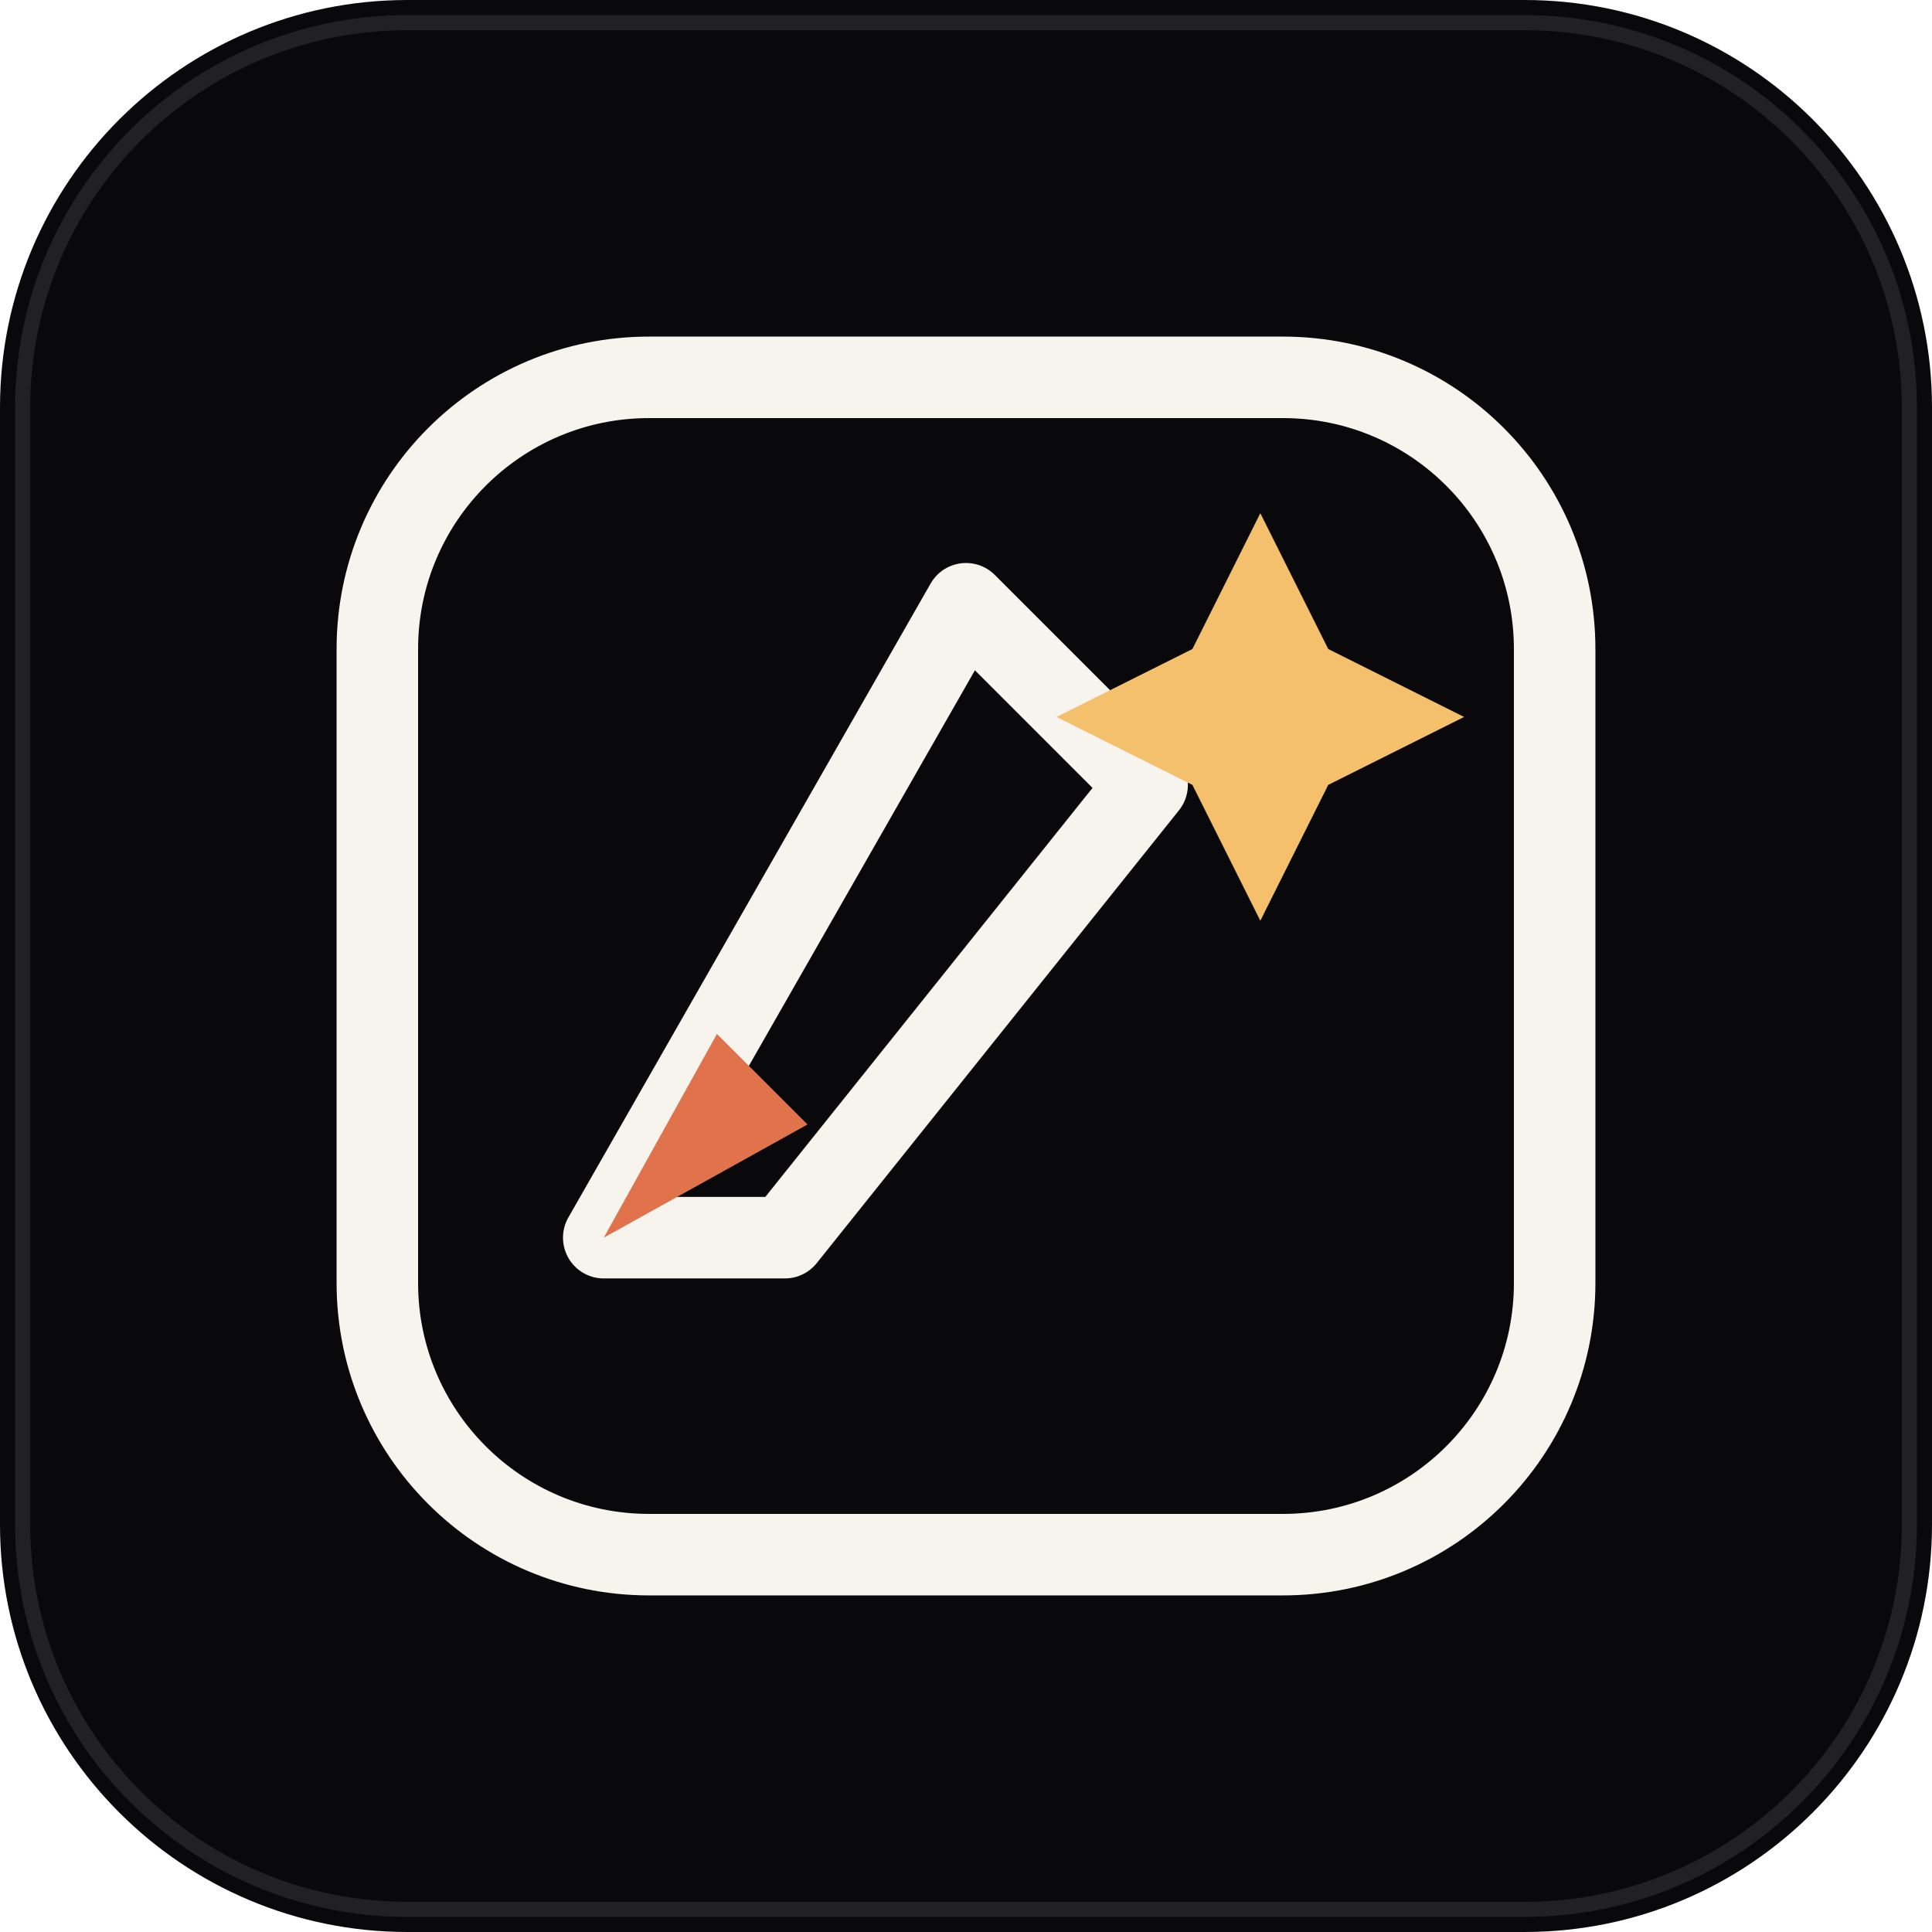
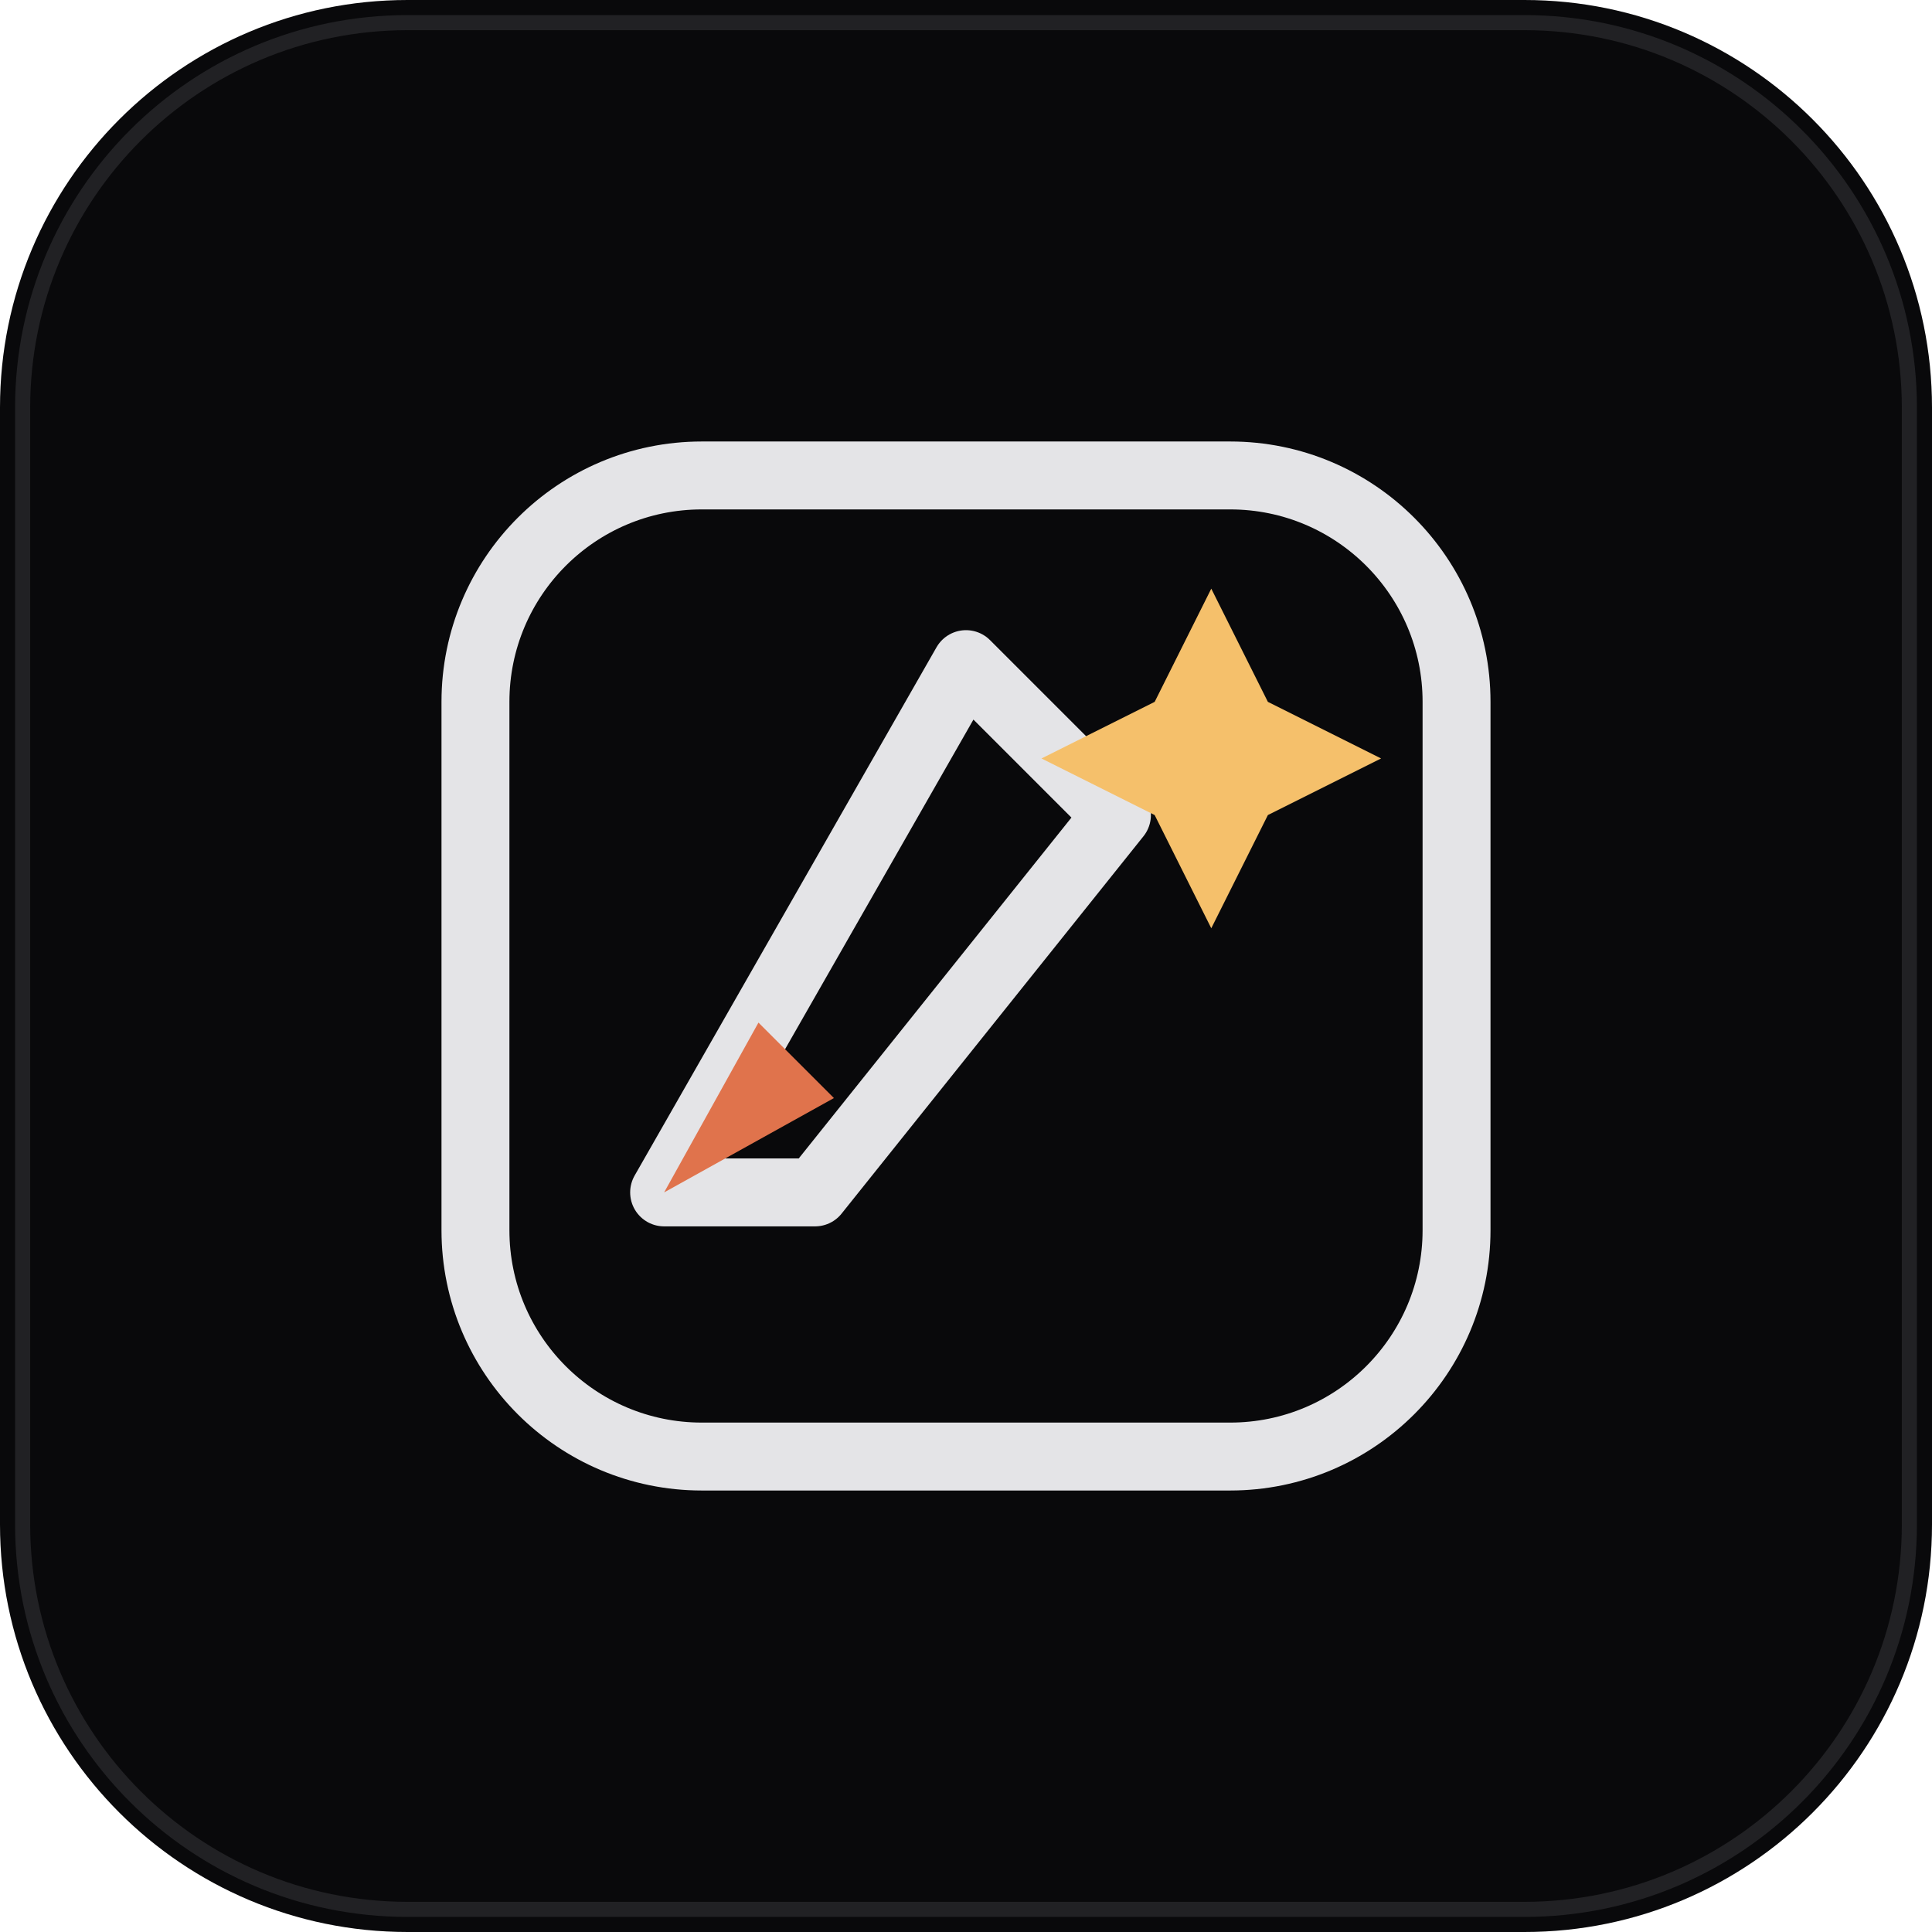
<svg xmlns="http://www.w3.org/2000/svg" viewBox="0 0 512 512" fill="none">
  <rect width="512" height="512" rx="108" fill="#09090b" />
  <rect x="6" y="6" width="500" height="500" rx="102" fill="none" stroke="#27272a" stroke-width="4" opacity="0.8" />
-   <g transform="translate(64, 64) scale(12)">
-     <rect x="3" y="3" width="26" height="26" rx="6" stroke="#F7F4EE" stroke-width="1.8" />
-     <path d="M8 22L16 8L20 12L12 22H8Z" stroke="#F7F4EE" stroke-width="1.8" stroke-linejoin="round" fill="none" />
+   <g transform="translate(96, 96) scale(10)">
+     <rect x="3" y="3" width="26" height="26" rx="6" stroke="#E4E4E7" stroke-width="1.8" fill="none" />
+     <path d="M8 22L16 8L20 12L12 22H8Z" stroke="#E4E4E7" stroke-width="1.8" stroke-linejoin="round" fill="none" />
    <path d="M8 22L10.5 17.5L12.5 19.5L8 22Z" fill="#E0734C" />
    <path d="M21 9L22.5 6L24 9L27 10.5L24 12L22.5 15L21 12L18 10.5L21 9Z" fill="#F5C06B" />
  </g>
</svg>
